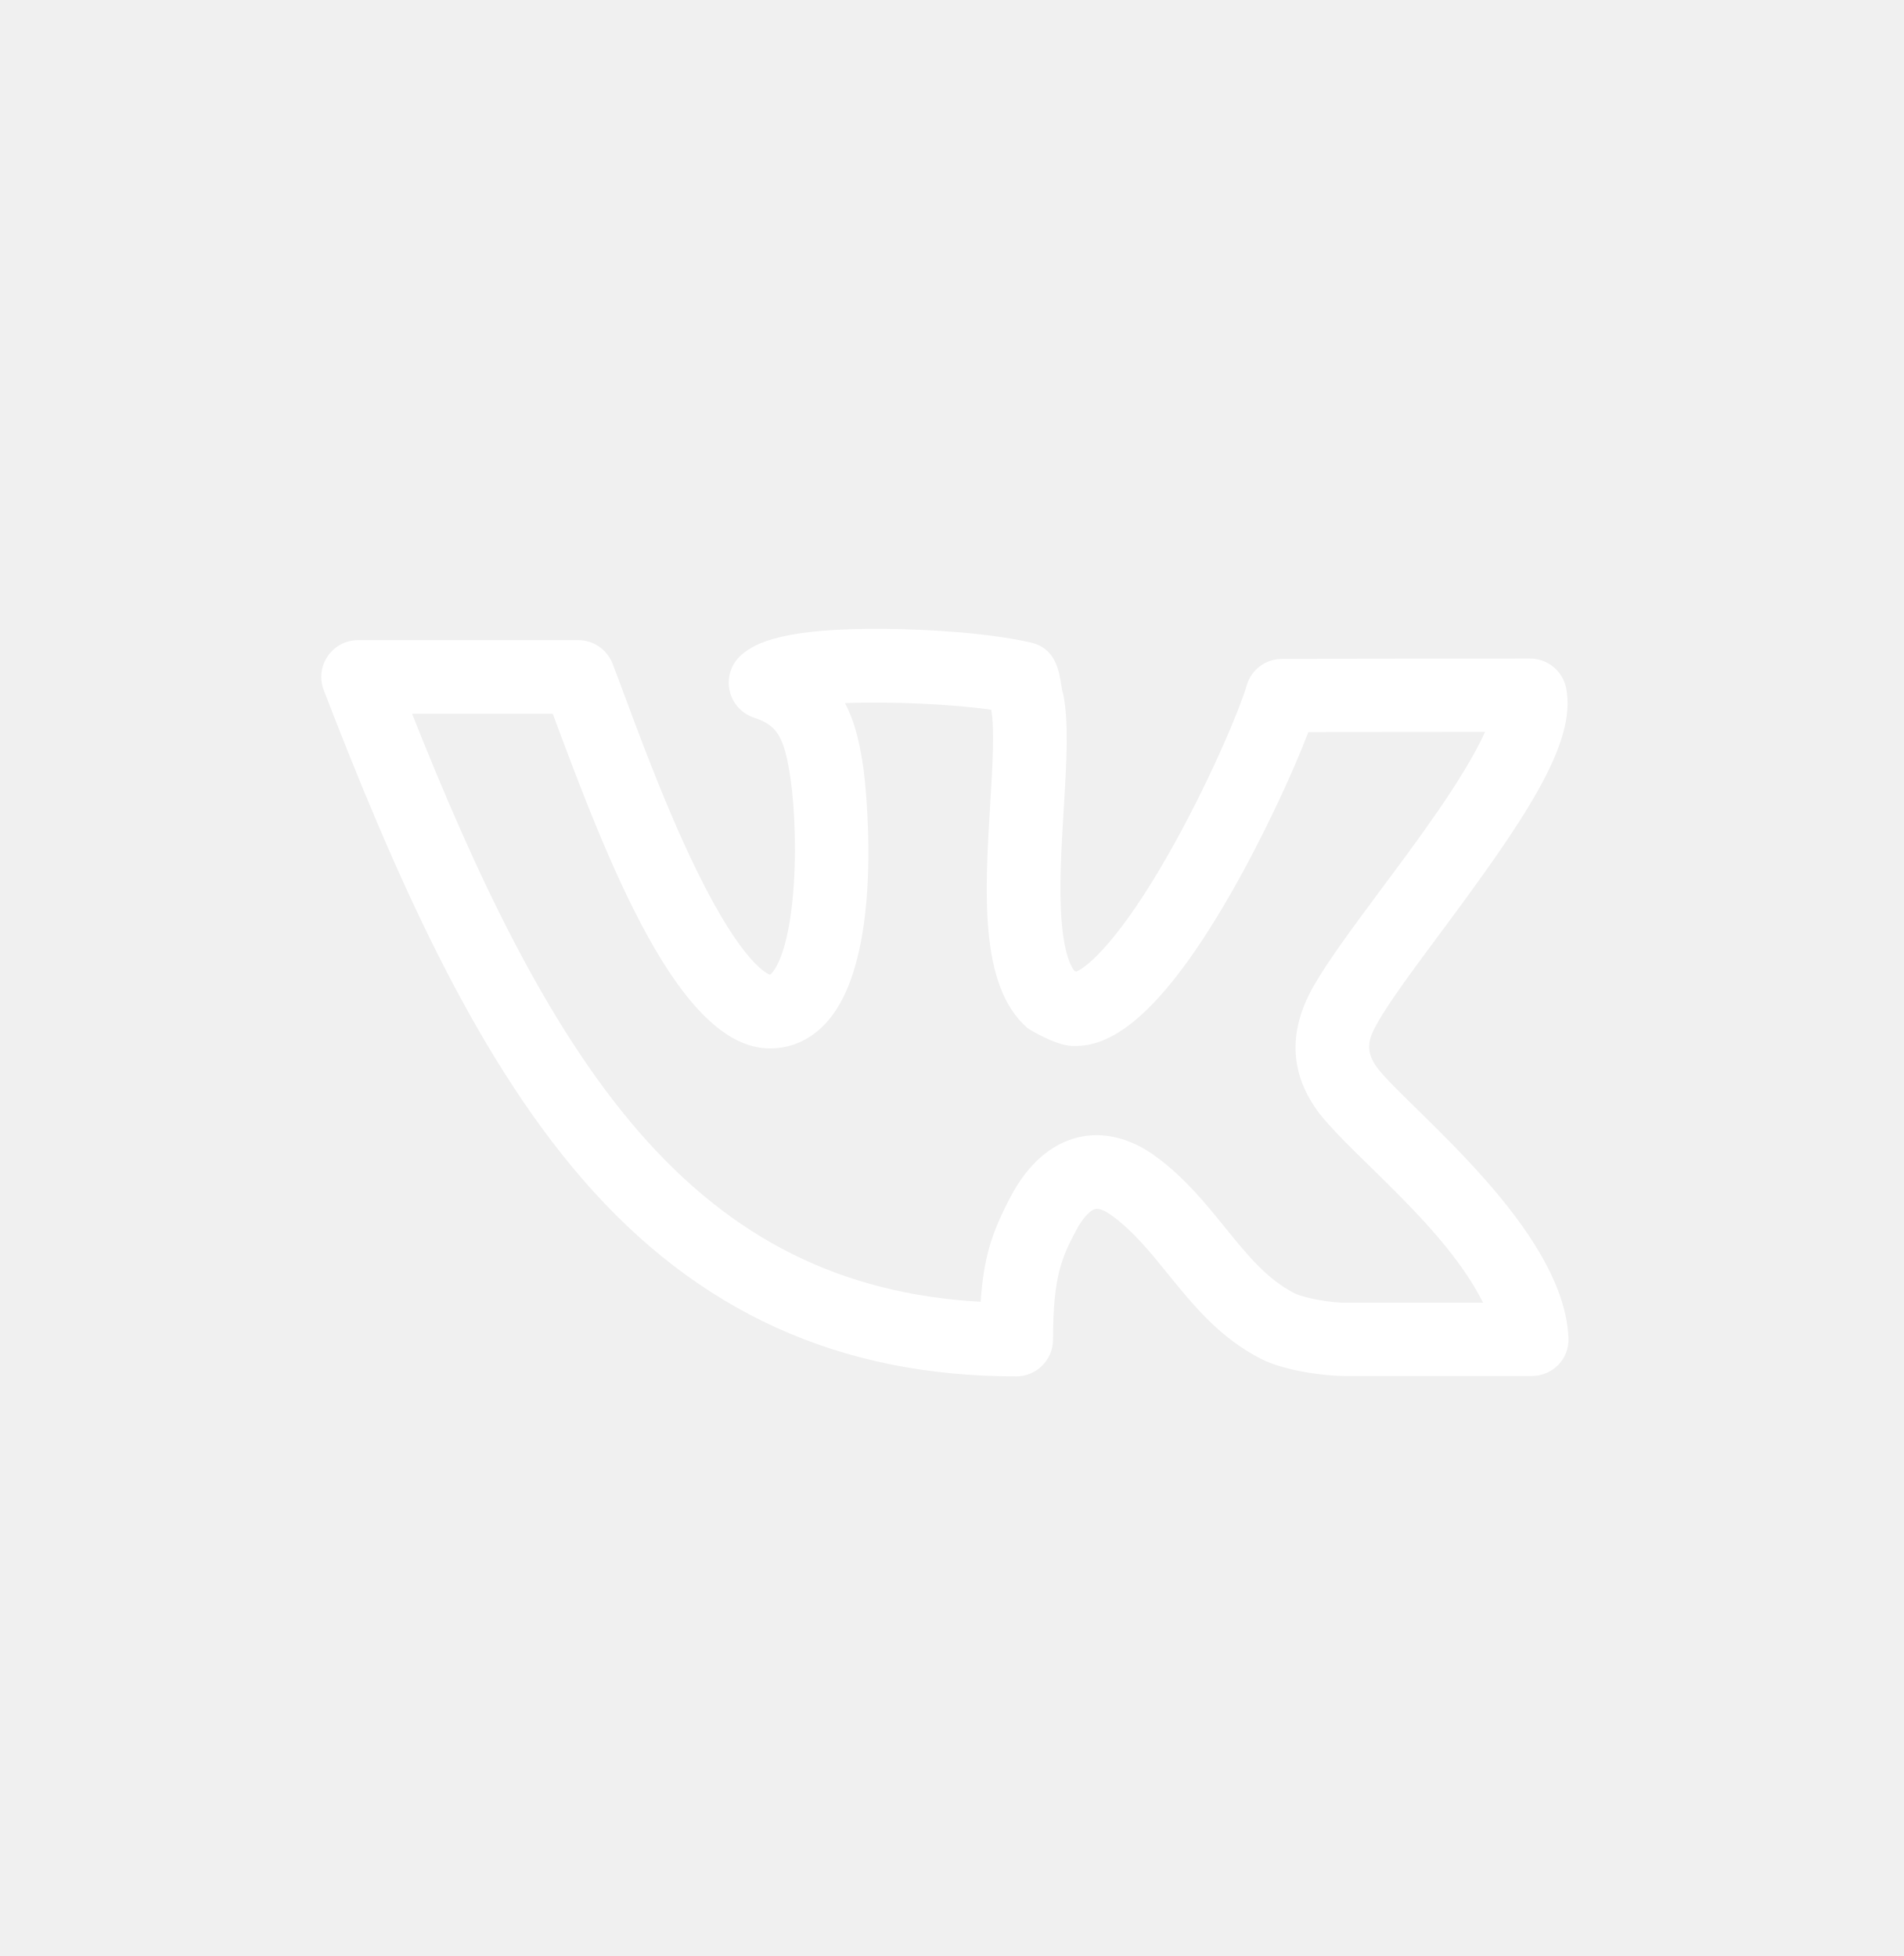
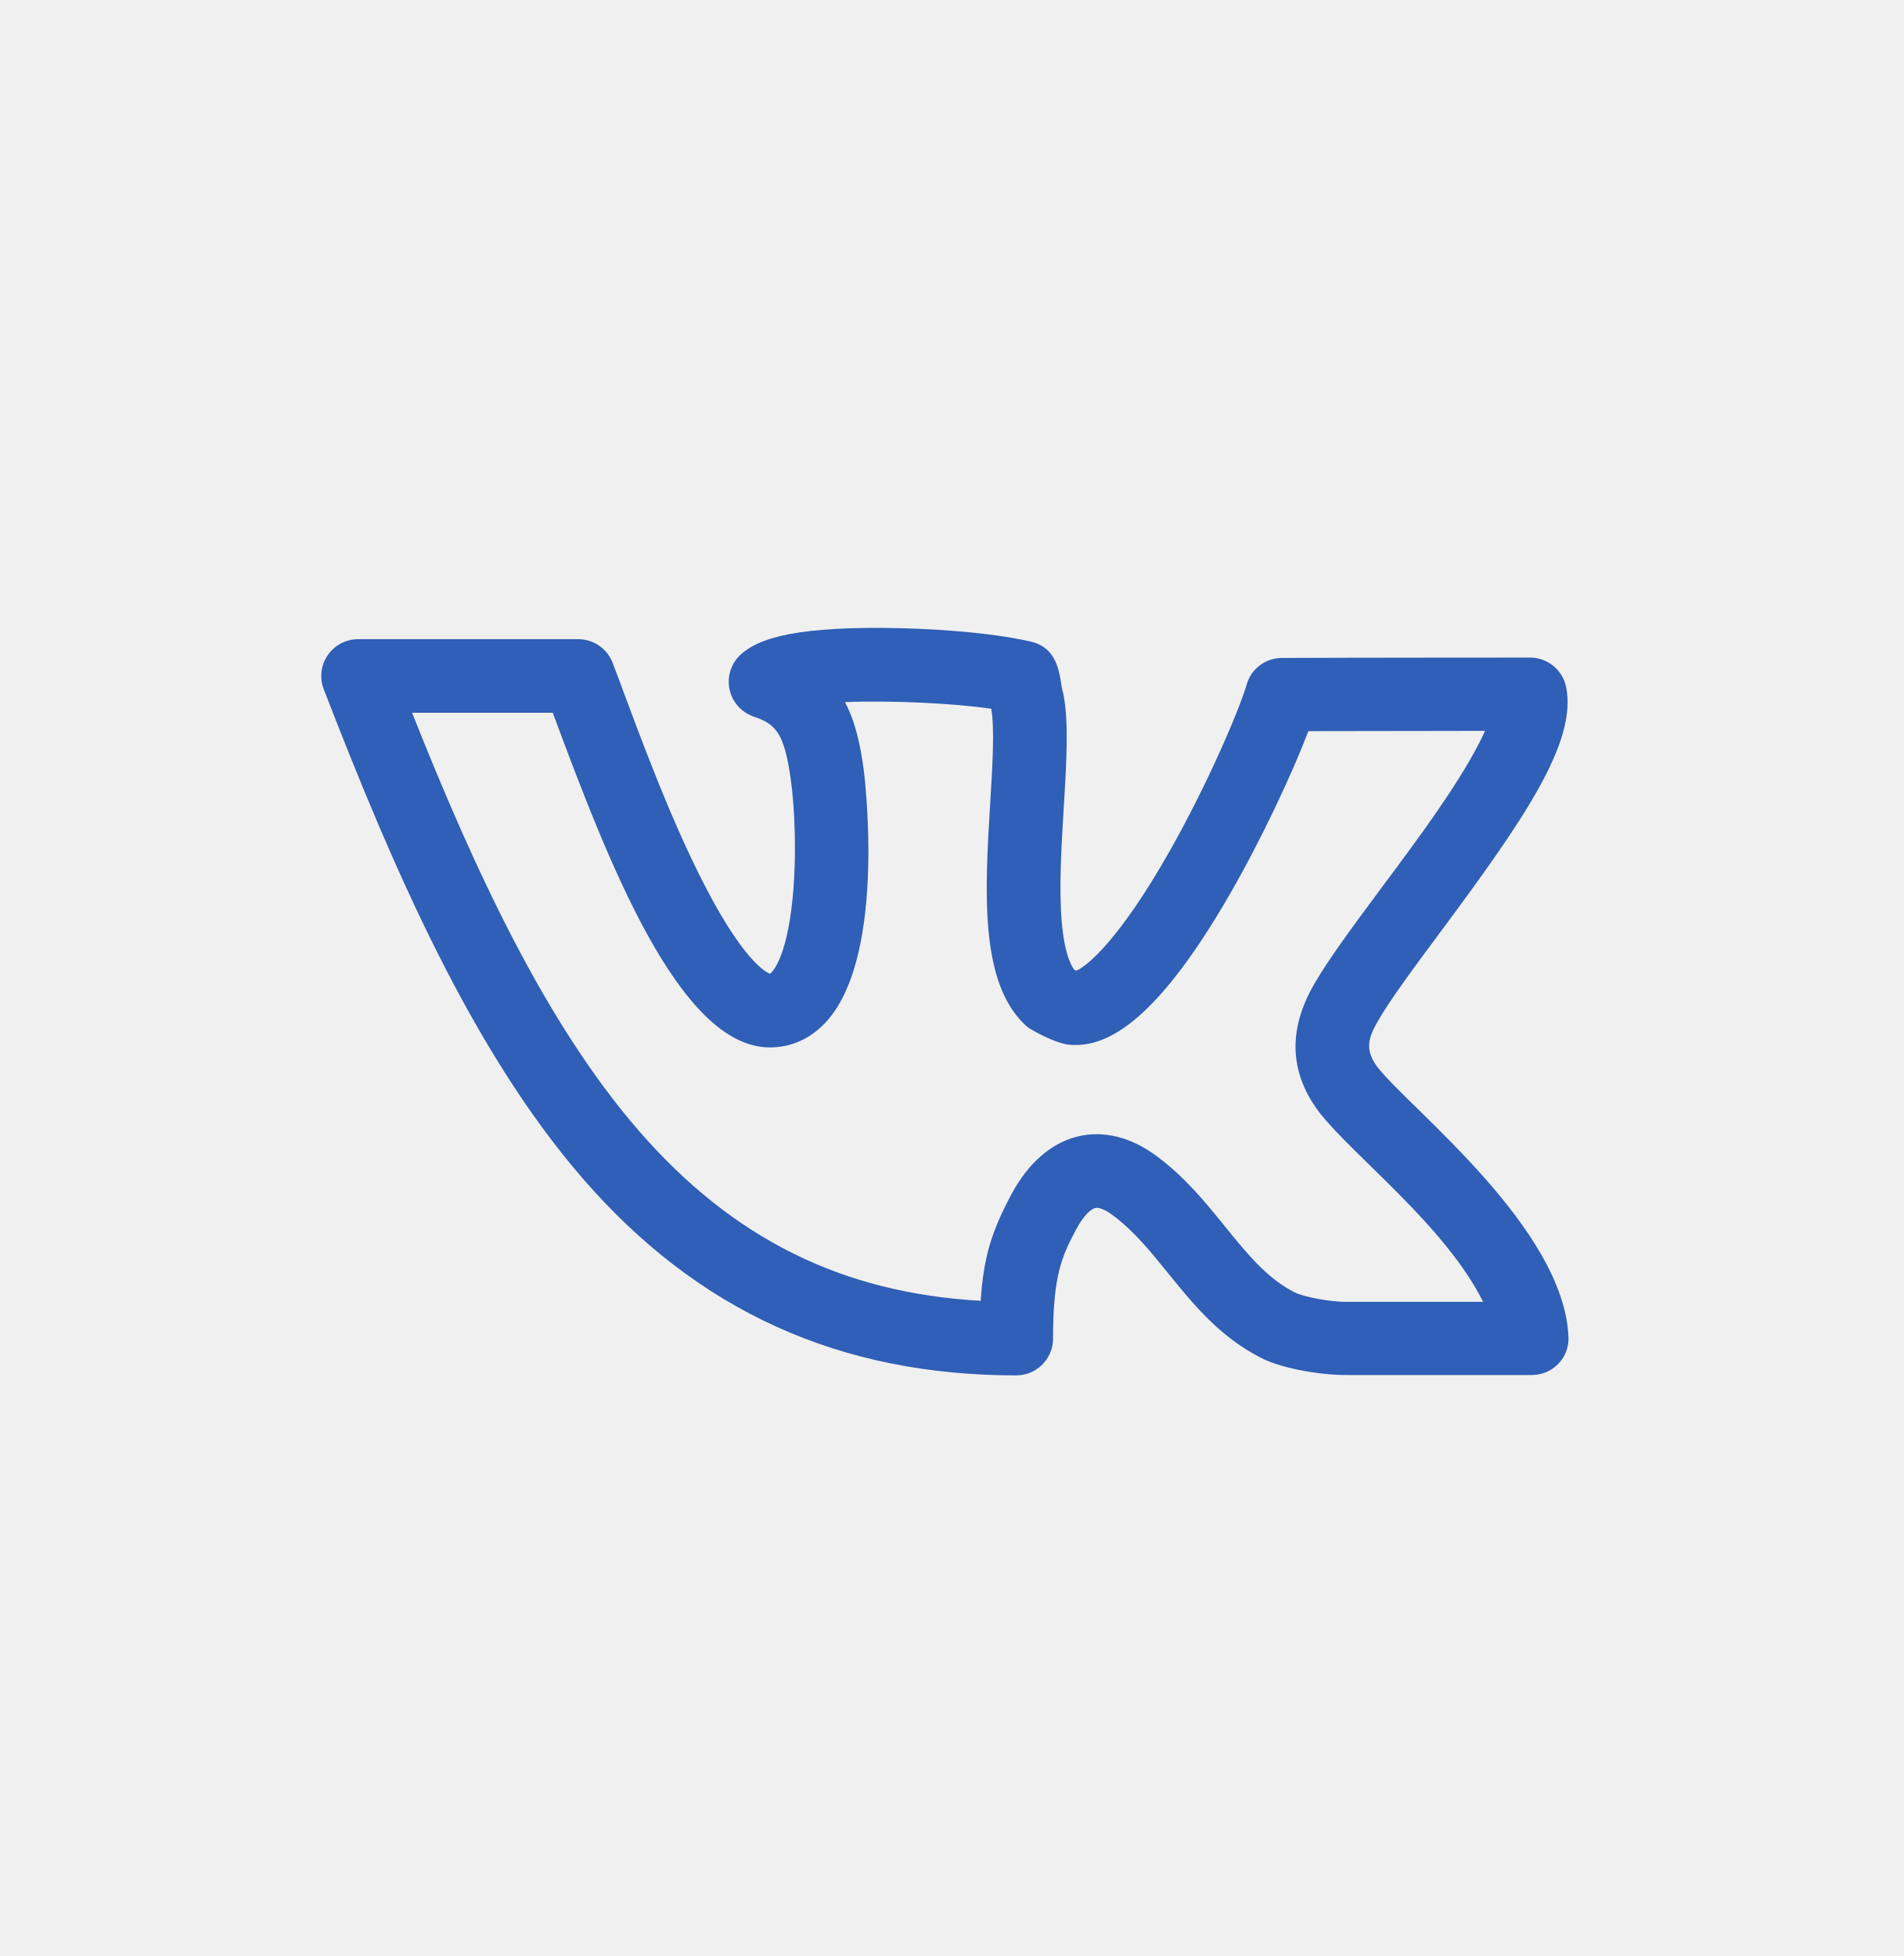
<svg xmlns="http://www.w3.org/2000/svg" width="36" height="37" viewBox="0 0 36 37" fill="none">
-   <path d="M26.057 20.214C25.813 19.887 25.866 19.672 26.053 19.344C26.285 18.935 26.749 18.311 27.24 17.65C28.813 15.531 29.829 14.063 29.619 13.017C29.553 12.691 29.267 12.457 28.936 12.457C28.934 12.457 25.509 12.458 24.245 12.464C23.939 12.466 23.669 12.662 23.581 12.956C23.429 13.469 22.836 14.856 22.116 16.126C21.183 17.773 20.571 18.289 20.356 18.379L20.322 18.369C20.251 18.282 20.129 18.047 20.078 17.438C20.026 16.802 20.073 16.032 20.118 15.287C20.171 14.417 20.216 13.665 20.107 13.129C20.032 12.933 20.089 12.289 19.489 12.153C18.663 11.967 17.541 11.905 16.742 11.896C14.848 11.878 14.29 12.151 14.017 12.392C13.831 12.557 13.746 12.808 13.796 13.052C13.845 13.296 14.021 13.495 14.256 13.574C14.681 13.717 14.832 13.898 14.954 14.754C15.031 15.299 15.071 16.216 14.987 17.034C14.87 18.188 14.59 18.419 14.563 18.438C14.503 18.418 14.038 18.216 13.198 16.512C12.475 15.046 11.869 13.284 11.585 12.554C11.481 12.286 11.223 12.109 10.936 12.109H6.773C6.543 12.109 6.328 12.222 6.198 12.412C6.068 12.601 6.04 12.842 6.123 13.056C7.427 16.434 8.924 19.893 11.023 22.313C13.195 24.818 15.876 26.036 19.219 26.036C19.603 26.036 19.915 25.724 19.915 25.339C19.915 24.138 20.084 23.782 20.348 23.281C20.494 23.005 20.636 22.886 20.714 22.869C20.785 22.852 20.909 22.904 21.047 23.008C21.443 23.302 21.758 23.691 22.09 24.101C22.57 24.693 23.066 25.305 23.853 25.707C24.282 25.925 25.05 26.035 25.491 26.029H28.967C29.363 26.029 29.68 25.706 29.663 25.311C29.578 23.252 26.693 21.014 26.057 20.214ZM25.486 24.643C25.482 24.643 25.478 24.643 25.475 24.643C25.184 24.65 24.656 24.553 24.485 24.465C23.962 24.199 23.596 23.747 23.172 23.225C22.8 22.765 22.415 22.29 21.879 21.891C20.892 21.154 19.773 21.387 19.116 22.631C18.748 23.33 18.605 23.79 18.546 24.625C15.914 24.477 13.845 23.442 12.075 21.401C10.306 19.36 8.964 16.448 7.793 13.502H10.454C11.495 16.305 12.845 19.832 14.56 19.832C14.982 19.832 15.36 19.653 15.654 19.314C16.783 18.015 16.337 14.593 16.332 14.559C16.273 14.137 16.188 13.694 15.98 13.3C16.865 13.265 18.05 13.322 18.746 13.426C18.813 13.788 18.77 14.507 18.727 15.203C18.625 16.897 18.519 18.646 19.428 19.444C19.455 19.468 19.959 19.774 20.271 19.785C20.837 19.808 21.763 19.532 23.261 16.93C23.871 15.868 24.439 14.647 24.744 13.848C25.75 13.846 27.16 13.843 28.086 13.844C27.677 14.745 26.775 15.94 26.121 16.82C25.583 17.546 25.117 18.172 24.842 18.655C24.331 19.552 24.417 20.352 24.949 21.058C24.952 21.062 24.955 21.065 24.958 21.069C25.619 21.909 27.334 23.21 28.048 24.643H25.486Z" fill="white" />
+   <path d="M26.057 20.195C25.813 19.868 25.866 19.654 26.053 19.325C26.285 18.917 26.749 18.292 27.24 17.632C28.813 15.512 29.829 14.045 29.619 12.998C29.553 12.672 29.267 12.439 28.936 12.439C28.934 12.439 25.509 12.44 24.245 12.446C23.939 12.447 23.669 12.643 23.581 12.937C23.429 13.45 22.836 14.838 22.116 16.108C21.183 17.754 20.571 18.27 20.356 18.361L20.322 18.35C20.251 18.263 20.129 18.028 20.078 17.42C20.026 16.783 20.073 16.014 20.118 15.269C20.171 14.399 20.216 13.647 20.107 13.111C20.032 12.915 20.089 12.27 19.489 12.135C18.663 11.949 17.541 11.886 16.742 11.878C14.848 11.859 14.29 12.133 14.017 12.374C13.831 12.538 13.746 12.79 13.796 13.034C13.845 13.277 14.021 13.476 14.256 13.556C14.681 13.698 14.832 13.88 14.954 14.735C15.031 15.281 15.071 16.198 14.987 17.016C14.87 18.169 14.59 18.4 14.563 18.419C14.503 18.399 14.038 18.198 13.198 16.493C12.475 15.027 11.869 13.266 11.585 12.535C11.481 12.267 11.223 12.091 10.936 12.091H6.773C6.543 12.091 6.328 12.204 6.198 12.393C6.068 12.582 6.04 12.824 6.123 13.038C7.427 16.415 8.924 19.874 11.023 22.295C13.195 24.8 15.876 26.017 19.219 26.017C19.603 26.017 19.915 25.706 19.915 25.321C19.915 24.12 20.084 23.763 20.348 23.263C20.494 22.986 20.636 22.868 20.714 22.85C20.785 22.834 20.909 22.886 21.047 22.989C21.443 23.284 21.758 23.672 22.09 24.083C22.57 24.675 23.066 25.287 23.853 25.688C24.282 25.906 25.05 26.017 25.491 26.01H28.967C29.363 26.01 29.68 25.688 29.663 25.292C29.578 23.234 26.693 20.995 26.057 20.195ZM25.486 24.625C25.482 24.625 25.478 24.625 25.475 24.625C25.184 24.632 24.656 24.535 24.485 24.447C23.962 24.18 23.596 23.729 23.172 23.206C22.8 22.747 22.415 22.271 21.879 21.872C20.892 21.136 19.773 21.368 19.116 22.613C18.748 23.311 18.605 23.772 18.546 24.606C15.914 24.458 13.845 23.423 12.075 21.382C10.306 19.342 8.964 16.43 7.793 13.483H10.454C11.495 16.286 12.845 19.813 14.56 19.813C14.982 19.813 15.36 19.634 15.654 19.296C16.783 17.997 16.337 14.575 16.332 14.54C16.273 14.119 16.188 13.676 15.98 13.281C16.865 13.246 18.05 13.304 18.746 13.407C18.813 13.77 18.77 14.489 18.727 15.185C18.625 16.879 18.519 18.628 19.428 19.425C19.455 19.449 19.959 19.756 20.271 19.767C20.837 19.789 21.763 19.513 23.261 16.911C23.871 15.85 24.439 14.628 24.744 13.83C25.75 13.828 27.16 13.825 28.086 13.825C27.677 14.727 26.775 15.922 26.121 16.802C25.583 17.527 25.117 18.154 24.842 18.636C24.331 19.534 24.417 20.334 24.949 21.039C24.952 21.043 24.955 21.047 24.958 21.051C25.619 21.89 27.334 23.192 28.048 24.625H25.486Z" fill="#2F5FB6" />
</svg>
